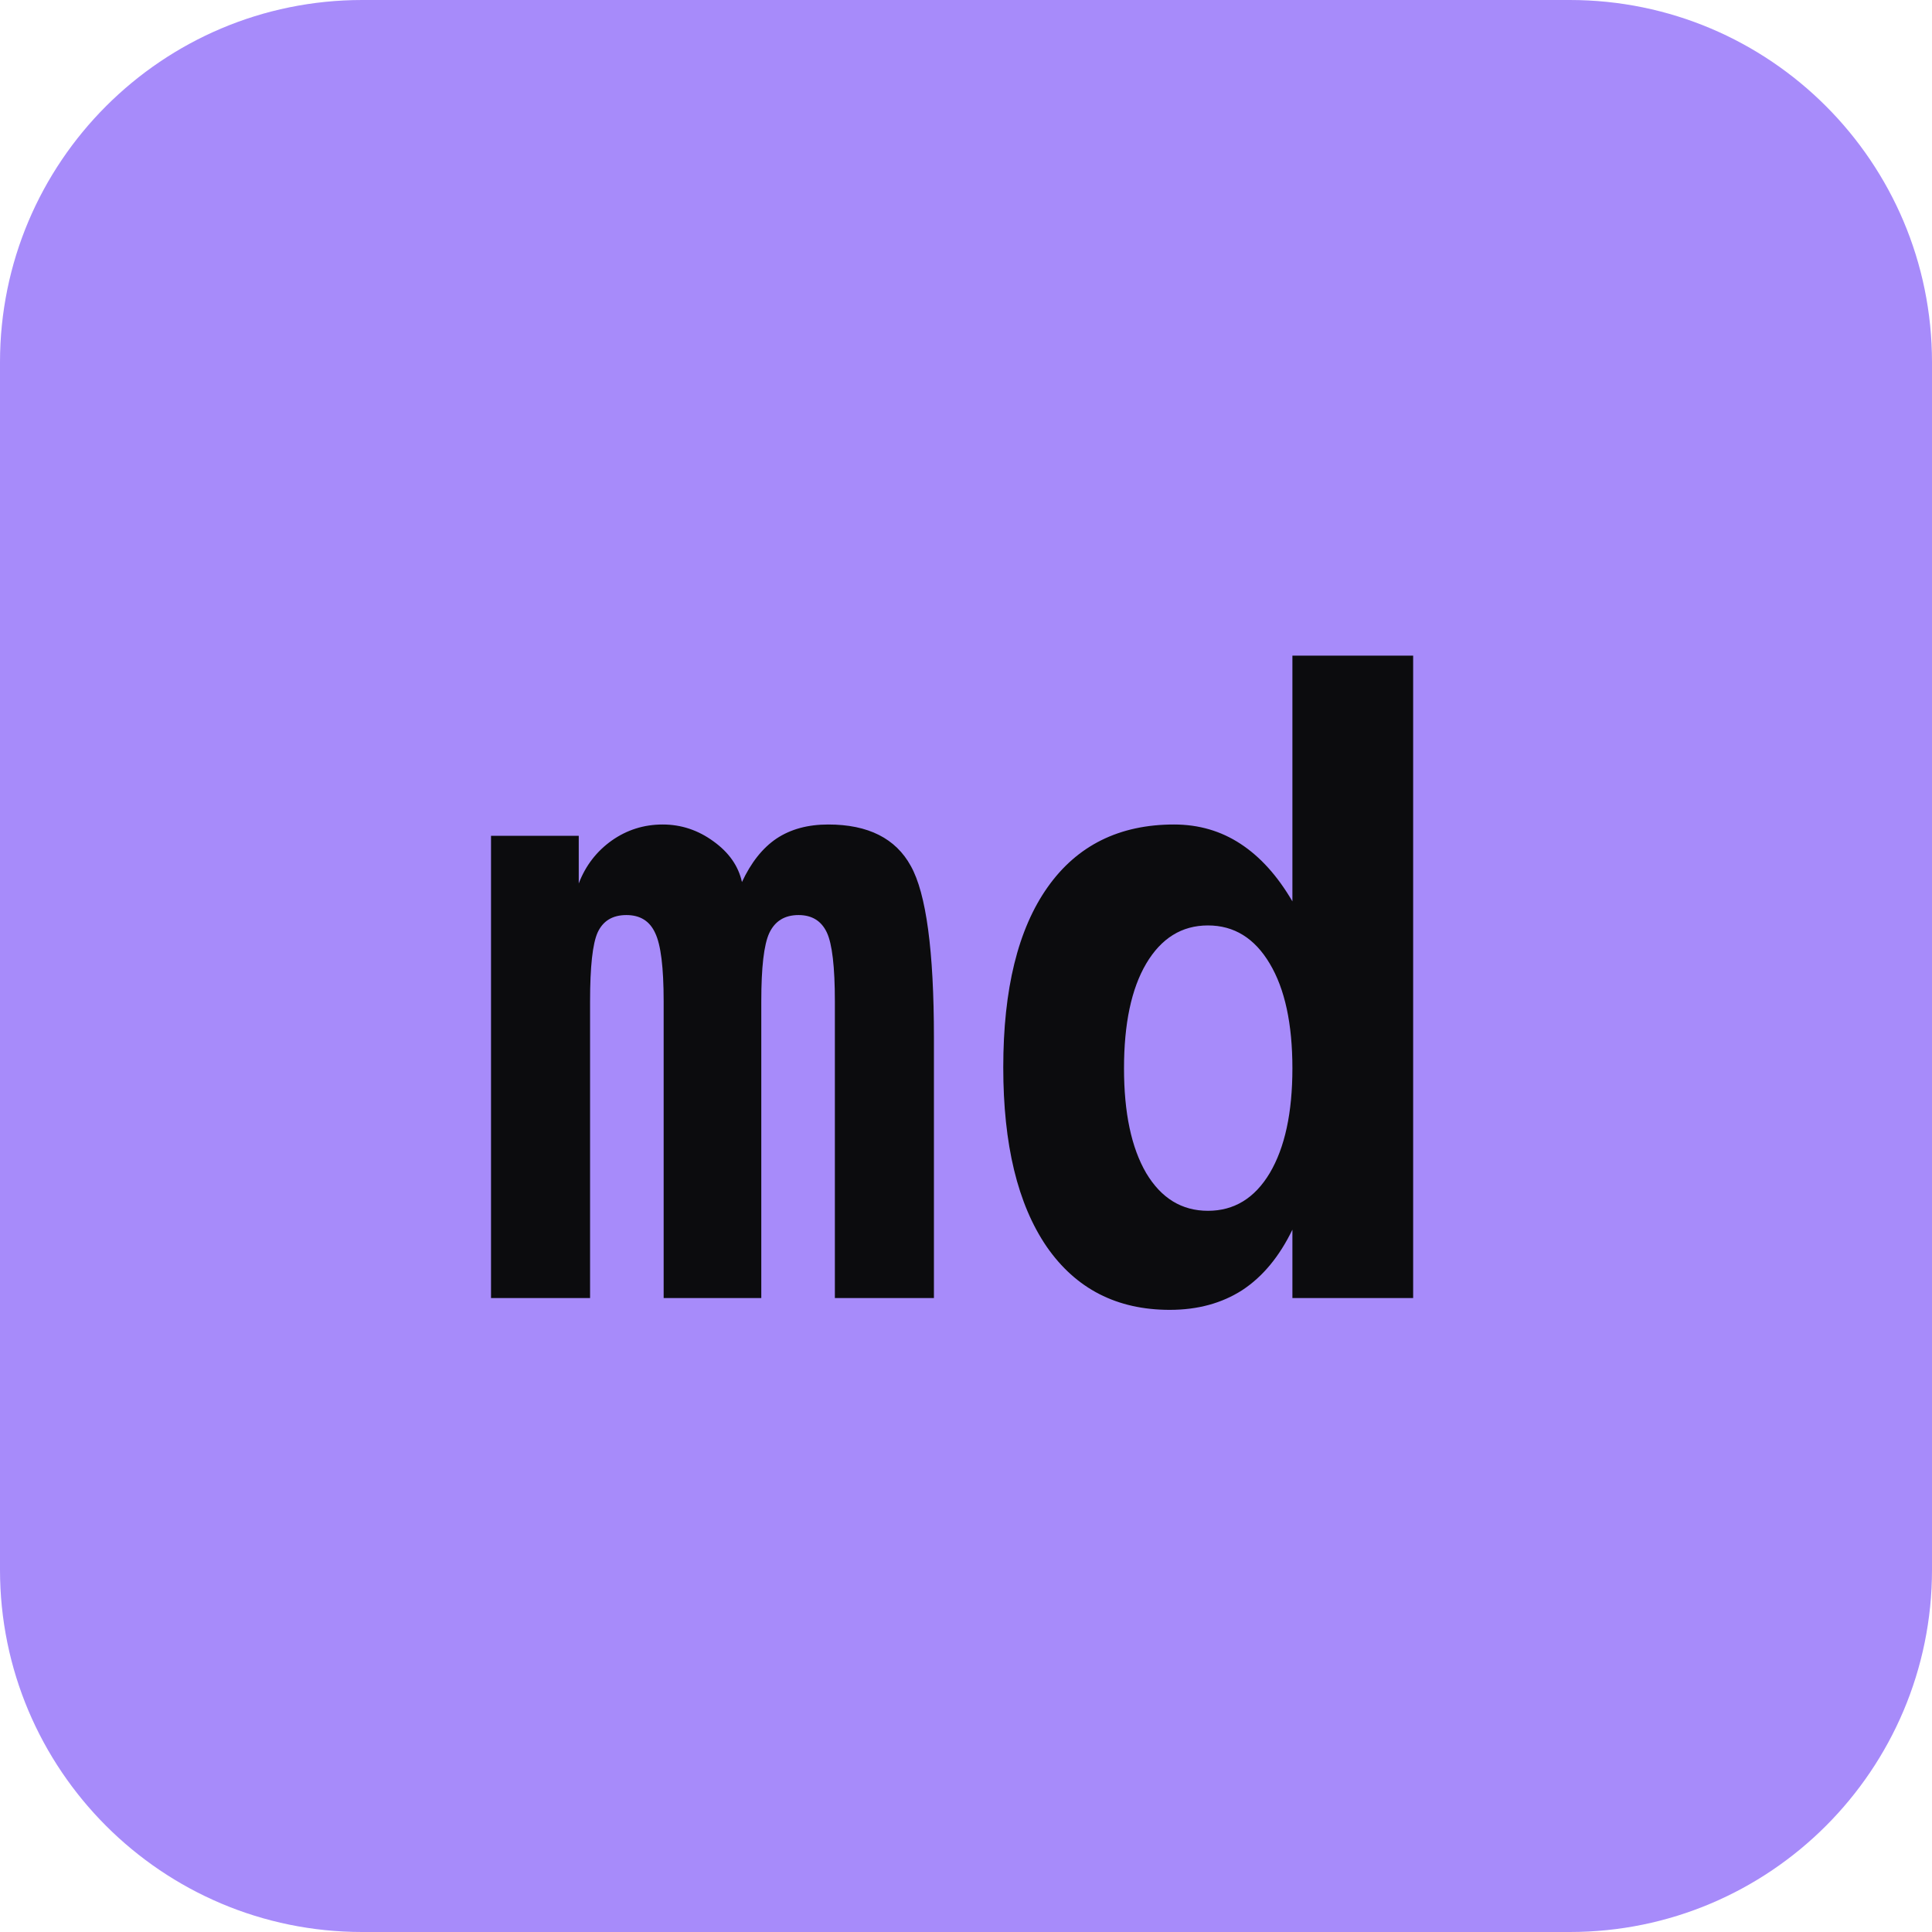
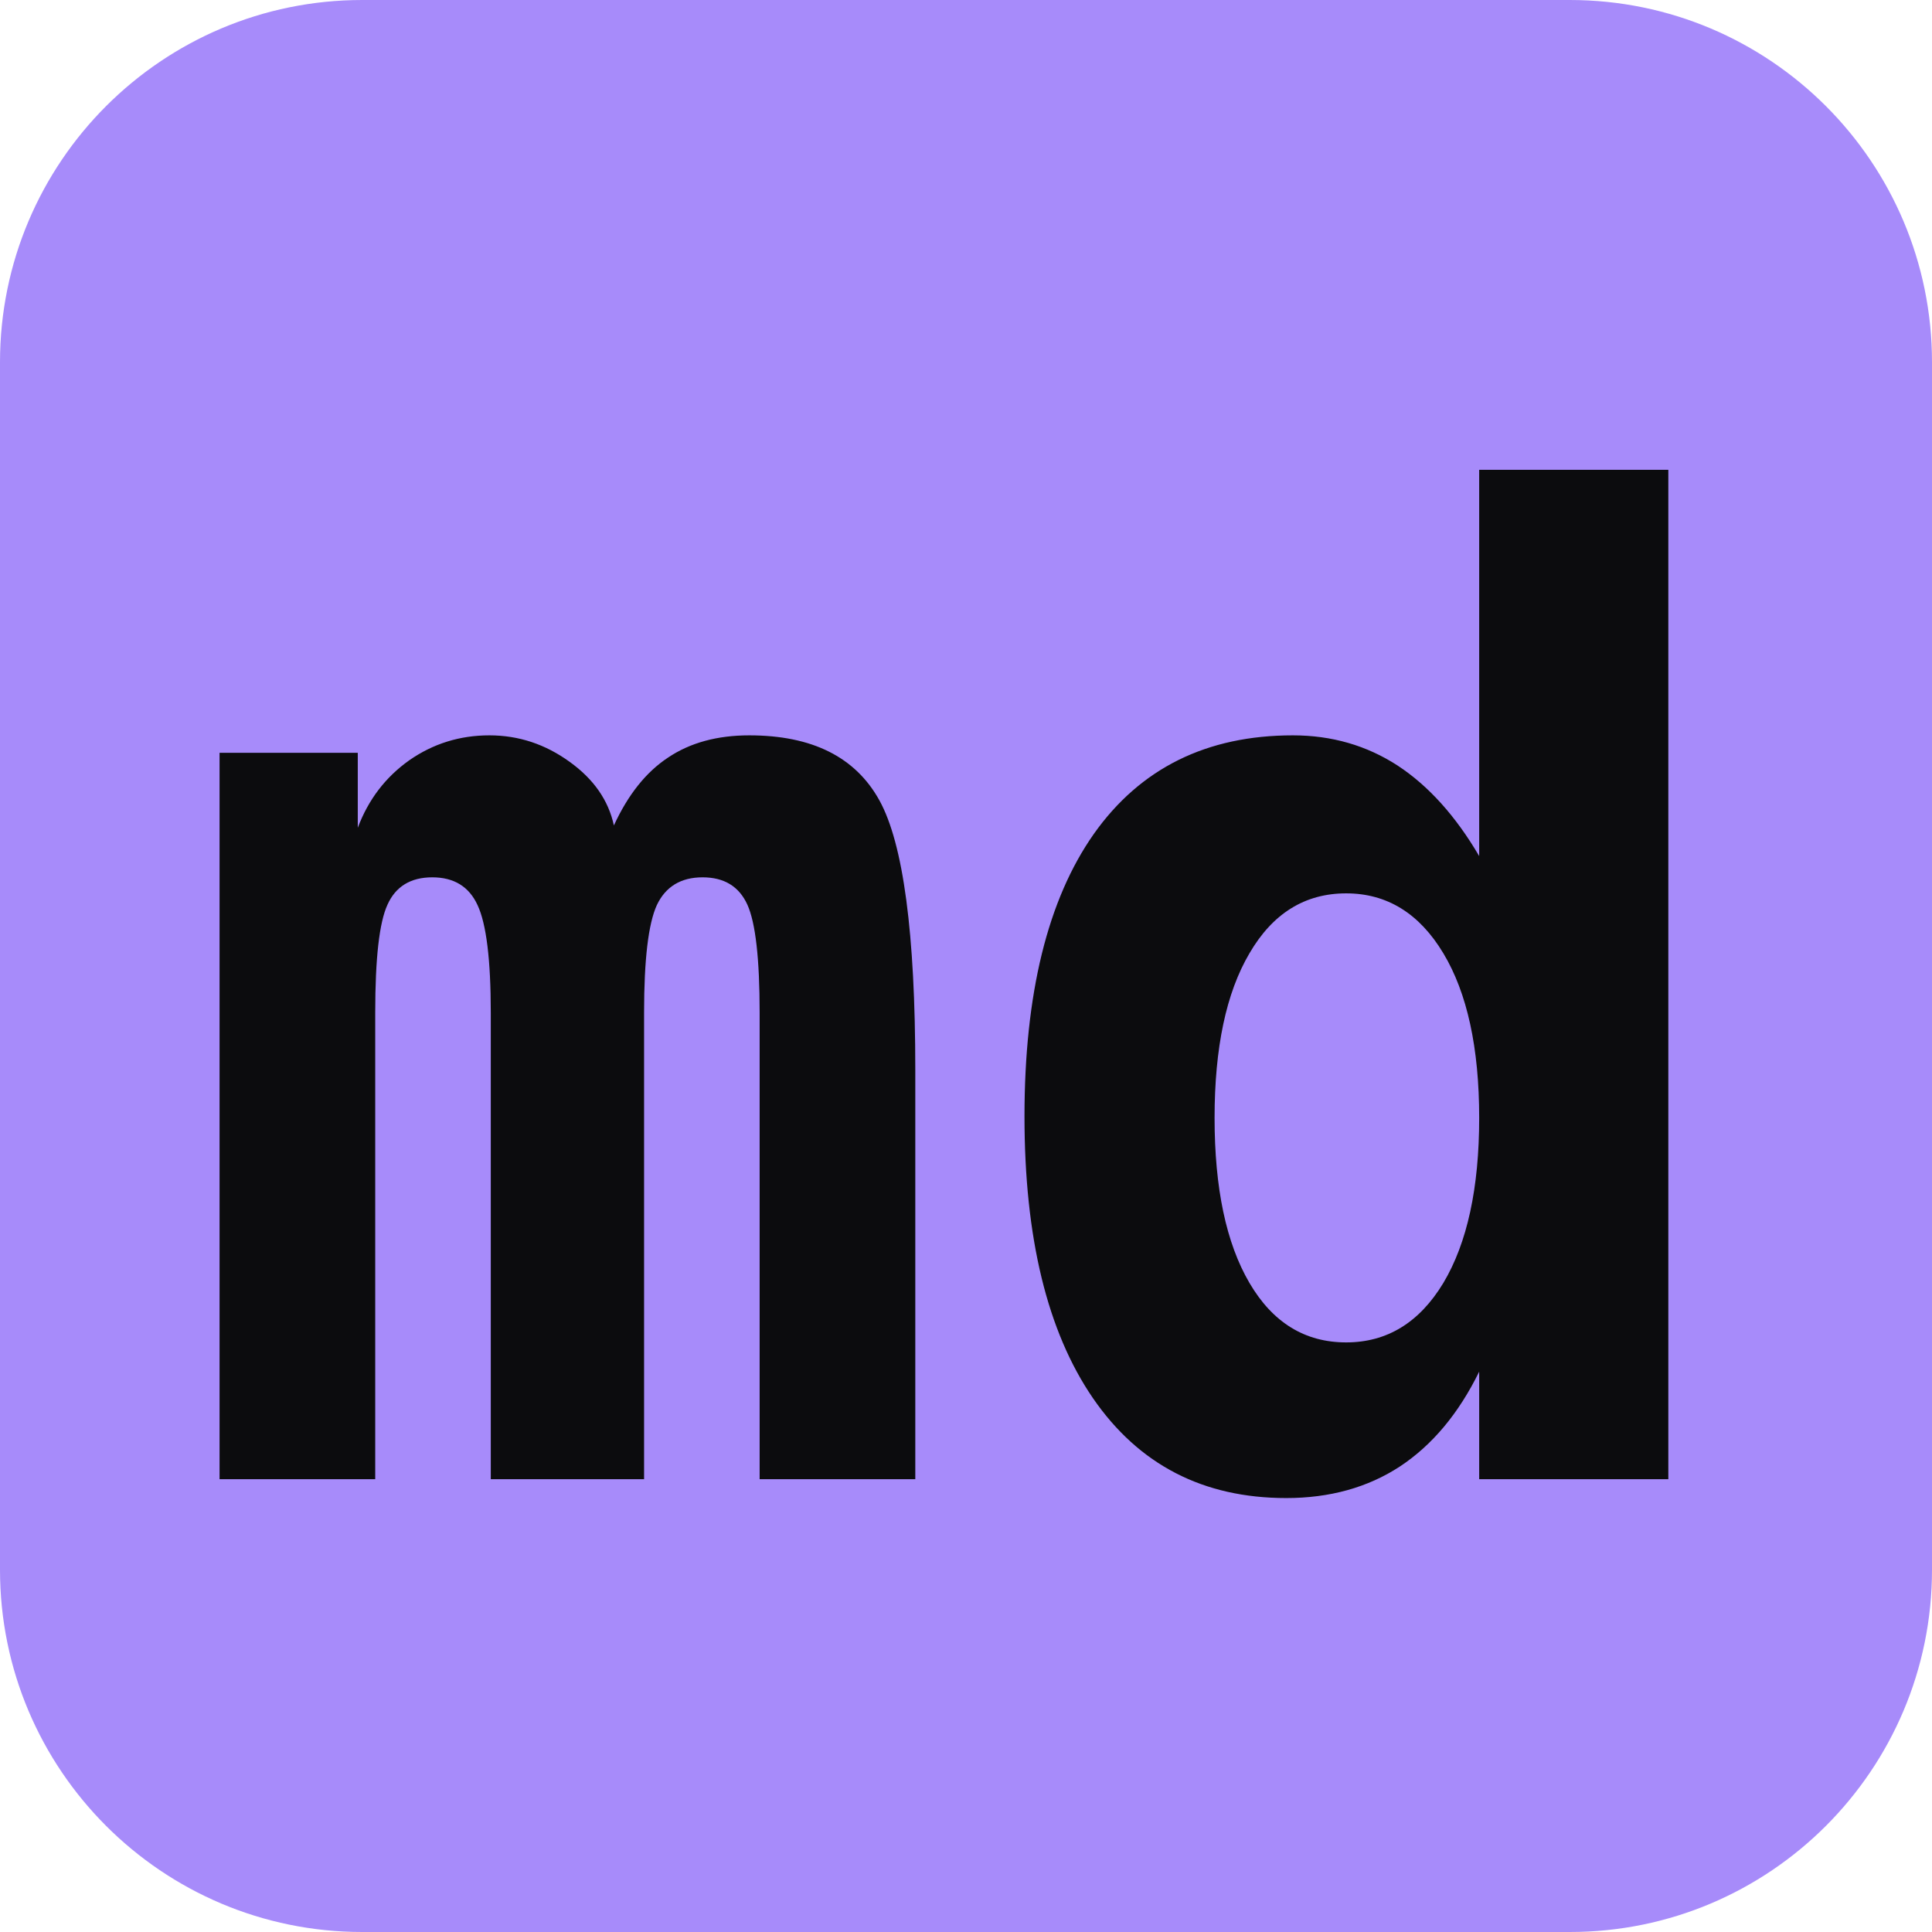
<svg xmlns="http://www.w3.org/2000/svg" viewBox="0 0 64 64">
  <rect width="64" height="64" rx="12" fill="#a78bfa" />
-   <text x="32" y="43" font-family="ui-monospace, SFMono-Regular, Menlo, monospace" font-size="28" font-weight="700" fill="#0c0c0e" text-anchor="middle">md</text>
+   <text x="32" y="49" font-family="ui-monospace, SFMono-Regular, Menlo, monospace" font-size="44" font-weight="700" fill="#0c0c0e" text-anchor="middle">md</text>
</svg>
